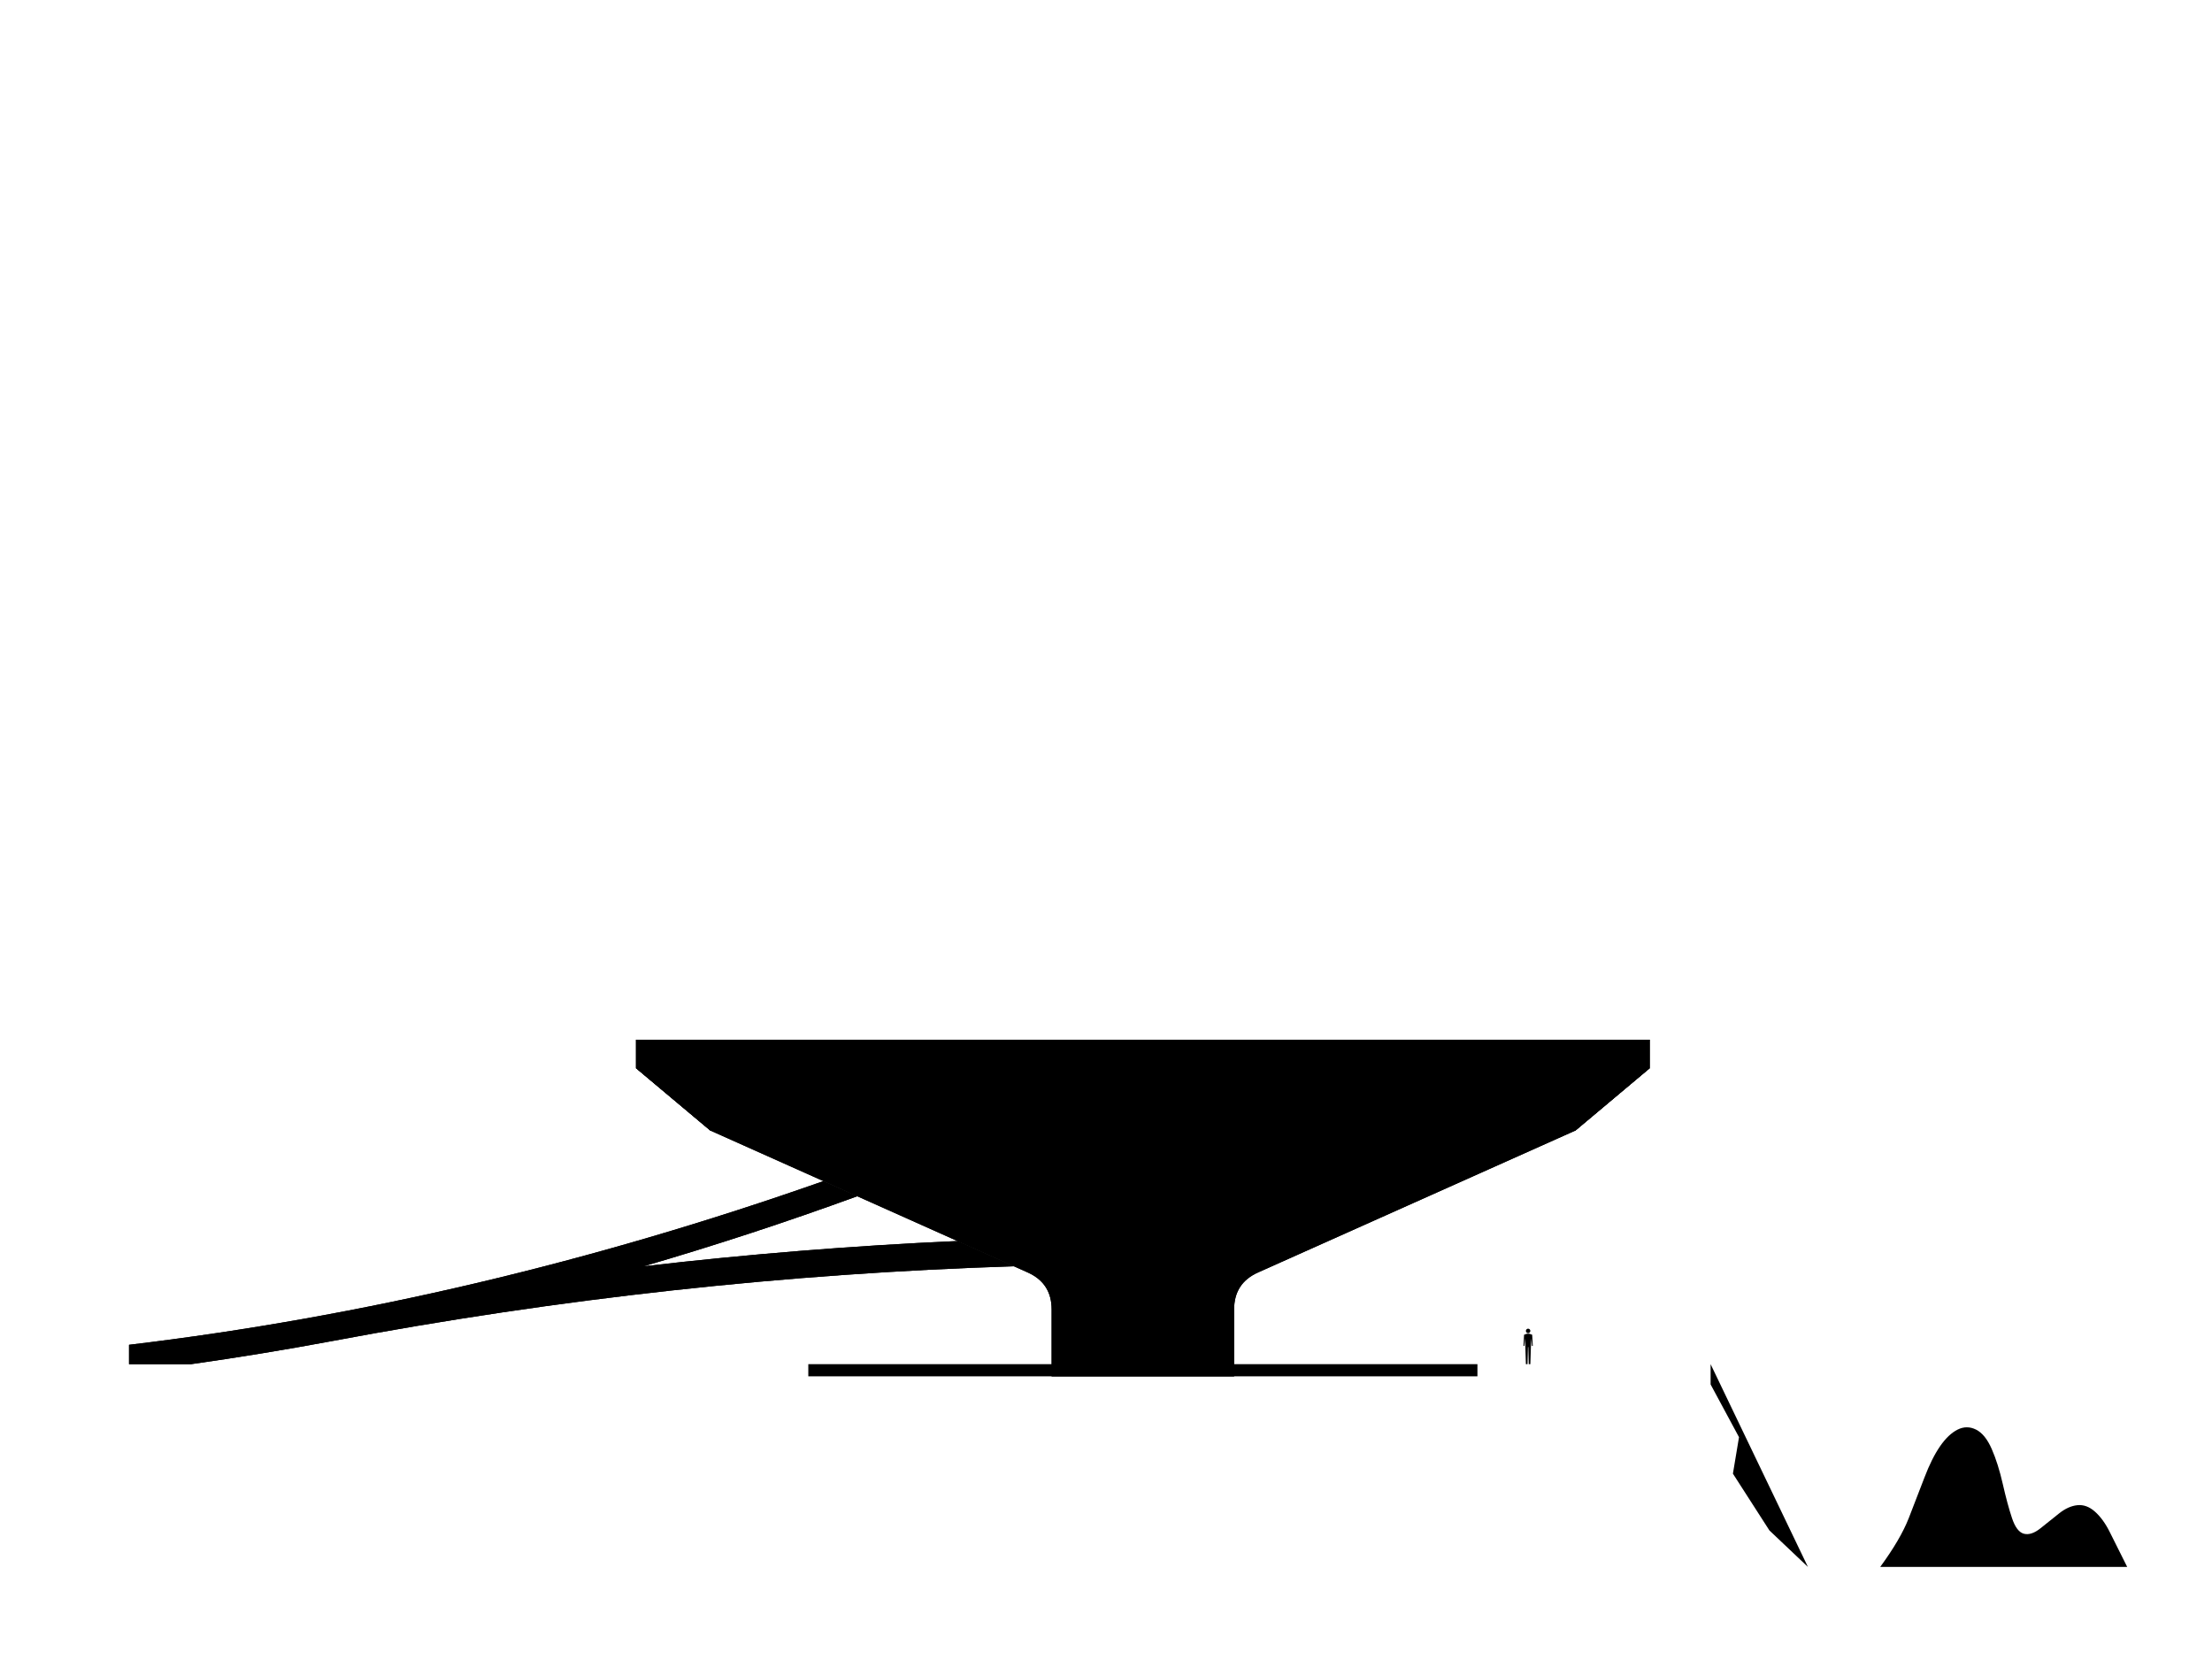
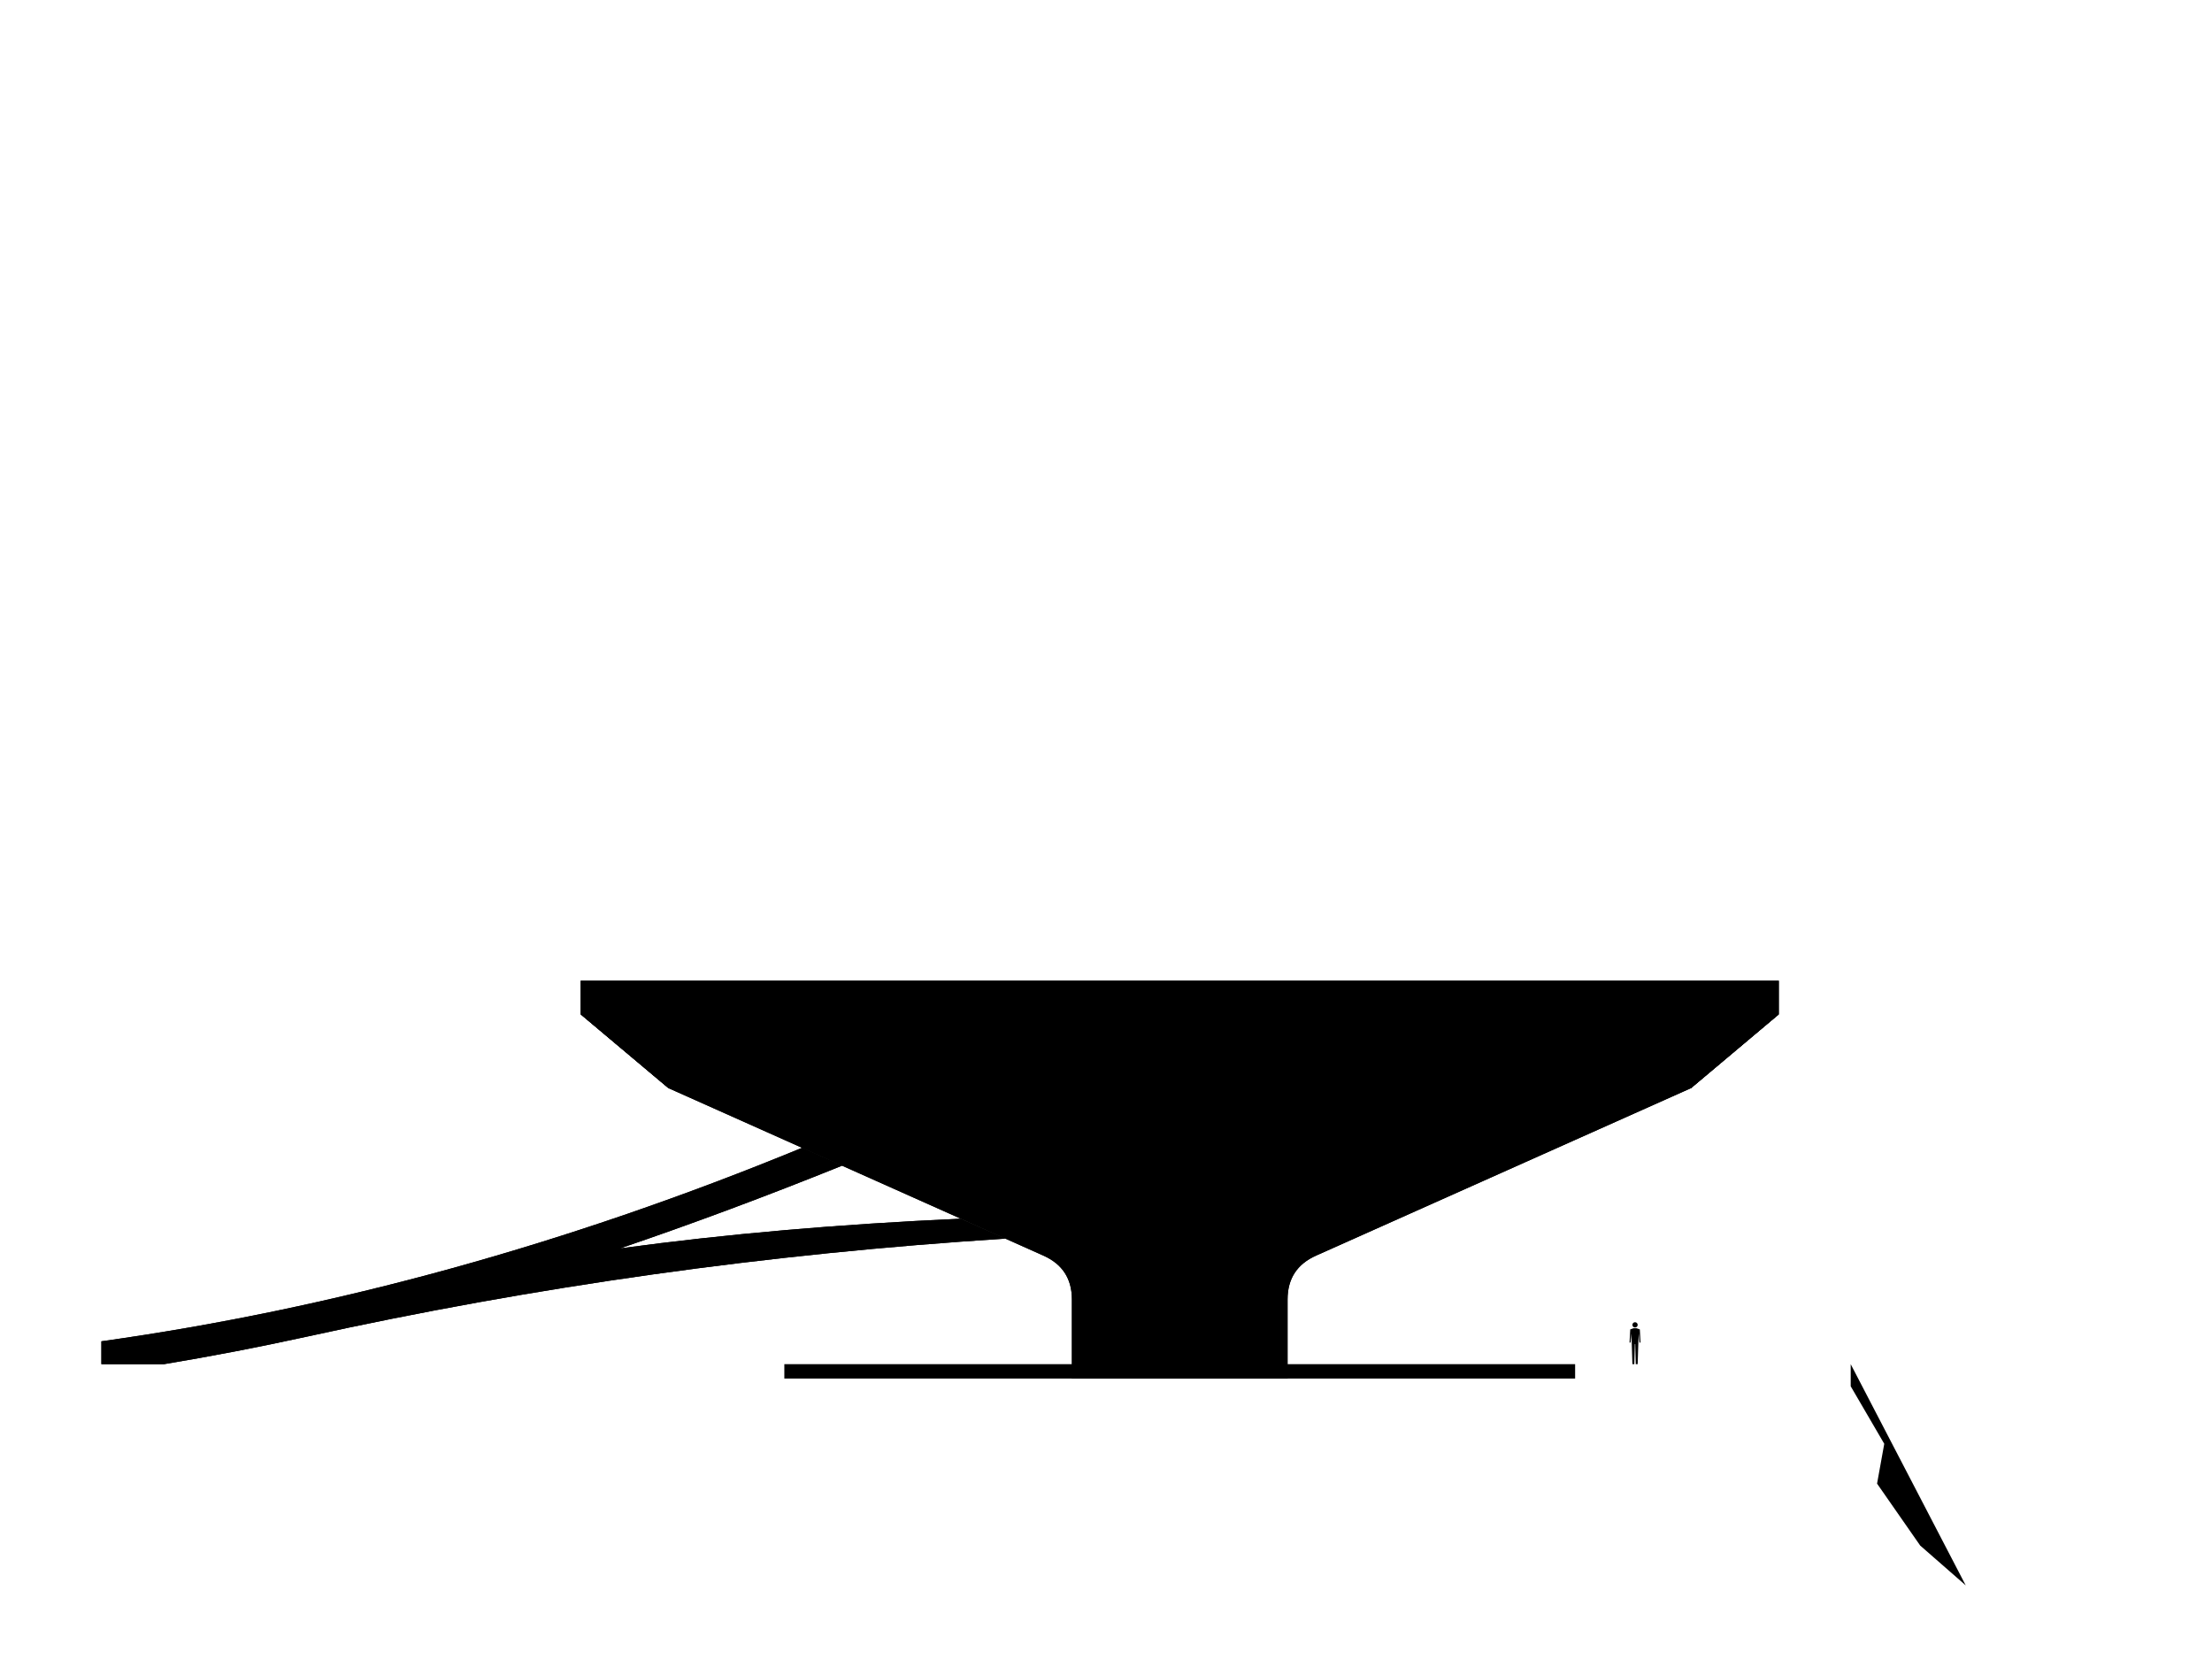
- <svg xmlns="http://www.w3.org/2000/svg" viewBox="0 0 1200 900" data-focus="669.5 746.6">
+ <svg xmlns="http://www.w3.org/2000/svg" viewBox="0 0 1200 900" data-focus="698.5 747.8">
  <g data-layer="1">
-     <path class="sil" d="M570.5 746.6L570.5 710.3Q570.5 696 557.4 690.2L385.4 613.3L345 579.4L345 564L895 564L895 579.4L854.6 613.3L682.6 690.2Q669.5 696 669.5 710.3L669.5 746.6Z" />
-     <path class="gnd" d="M40 740H438.5V746.6H801.5V740H928" />
+     <path class="sil" d="M581.5 747.8L581.5 704.9Q581.5 688 566 681.1L362.7 590.3L315 550.2L315 532L965 532L965 550.2L917.3 590.3L714 681.1Q698.5 688 698.5 704.9L698.5 747.8Z" />
+     <path class="gnd" d="M40 740H425.5V747.8H854.5V740H1004" />
  </g>
  <g data-layer="2">
-     <path class="ln" d="M570.5 746.6L570.5 710.3Q570.5 696 557.4 690.2L385.4 613.3L345 579.4L345 564L895 564L895 579.4L854.6 613.3L682.6 690.2Q669.5 696 669.5 710.3L669.5 746.6Z" />
-     <path class="ln2" d="M385.4 613.3H854.6M345 579.4H895" />
-     <circle class="fig" cx="829.00" cy="721.96" r="1.21" />
-     <path class="fig" d="M829.66 723.50L831.20 724.05L831.53 730.10L831.03 730.10L830.76 725.92L830.54 729.44L830.21 740.00L829.33 740.00L829.09 730.76L828.91 730.76L828.67 740.00L827.79 740.00L827.46 729.44L827.24 725.92L826.97 730.10L826.47 730.10L826.80 724.05L828.34 723.50Z" />
+     <path class="ln" d="M581.5 747.8L581.5 704.9Q581.5 688 566 681.1L362.7 590.3L315 550.2L315 532L965 532L965 550.2L917.3 590.3L714 681.1Q698.5 688 698.5 704.9L698.5 747.8Z" />
+     <path class="ln2" d="M362.7 590.3H917.3M315 550.2H965" />
+     <circle class="fig" cx="887.00" cy="718.68" r="1.43" />
+     <path class="fig" d="M887.78 720.50L889.60 721.15L889.99 728.30L889.40 728.30L889.08 723.36L888.82 727.52L888.43 740.00L887.39 740.00L887.11 729.08L886.89 729.08L886.61 740.00L885.57 740.00L885.18 727.52L884.92 723.36L884.60 728.30L884.01 728.30L884.40 721.15L886.22 720.50Z" />
  </g>
  <g data-layer="3">
-     <polygon class="glz" points="385.4,613.3 854.6,613.3 895,579.4 345,579.4" />
-     <path class="ln2" d="M848.7 613.3L888.1 579.4M843.1 613.3L881.5 579.4M835.7 613.3L872.9 579.4M826.5 613.3L862.2 579.4M815.8 613.3L849.5 579.4M803.4 613.3L835 579.4M789.5 613.3L818.8 579.4M774.3 613.3L800.9 579.4M757.9 613.3L781.6 579.4M740.3 613.3L761 579.4M721.8 613.3L739.3 579.4M702.4 613.3L716.6 579.4M682.4 613.3L693.2 579.4M661.9 613.3L669.1 579.4M641 613.3L644.7 579.4M620 613.3L620 579.4M599 613.3L595.3 579.4M578.1 613.3L570.9 579.4M557.6 613.3L546.8 579.4M537.6 613.3L523.4 579.4M518.2 613.3L500.7 579.4M499.7 613.3L479 579.4M482.1 613.3L458.4 579.4M465.7 613.3L439.1 579.4M450.5 613.3L421.2 579.4M436.6 613.3L405 579.4M424.2 613.3L390.5 579.4M413.5 613.3L377.8 579.4M404.3 613.3L367.1 579.4M396.9 613.3L358.5 579.4M391.3 613.3L351.9 579.4" />
-     <path class="ln" d="M385.4 613.3H854.6L895 579.4H345Z" />
+     <polygon class="glz" points="362.7,590.3 917.3,590.3 965,550.2 315,550.2" />
+     <path class="ln2" d="M910.3 590.3L956.8 550.2M903.7 590.3L949 550.2M894.9 590.3L938.9 550.2M884 590.3L926.2 550.2M871.4 590.3L911.2 550.2M856.7 590.3L894.1 550.2M840.3 590.3L874.9 550.2M822.4 590.3L853.8 550.2M803 590.3L831 550.2M782.2 590.3L806.6 550.2M760.3 590.3L781 550.2M737.4 590.3L754.2 550.2M713.7 590.3L726.5 550.2M689.5 590.3L698 550.2M664.8 590.3L669.2 550.2M640 590.3L640 550.2M615.2 590.3L610.8 550.2M590.5 590.3L582 550.2M566.3 590.3L553.5 550.2M542.6 590.3L525.8 550.2M519.7 590.3L499 550.2M497.8 590.3L473.4 550.2M477 590.3L449 550.2M457.6 590.3L426.2 550.2M439.7 590.3L405.1 550.2M423.3 590.3L385.9 550.2M408.6 590.3L368.8 550.2M396 590.3L353.8 550.2M385.1 590.3L341.1 550.2M376.3 590.3L331 550.2M369.7 590.3L323.2 550.2" />
+     <path class="ln" d="M362.7 590.3H917.3L965 550.2H315Z" />
  </g>
  <g data-layer="4">
-     <path class="acc" d="M70 740L103.7 740Q141.9 734.6 180 727.5Q365.1 692.7 550.1 686.9L519.5 673.2Q434.3 677 349.2 686.9Q407.2 670 465.1 648.9L446.7 640.7Q258.3 707 70 729.5Z" />
-     <path class="ln2" d="M70 740L103.7 740Q141.9 734.6 180 727.5Q365.1 692.7 550.1 686.9L519.5 673.2Q434.3 677 349.2 686.9Q407.2 670 465.1 648.9L446.7 640.7Q258.3 707 70 729.5Z" />
+     <path class="acc" d="M55 740L89 740Q127.5 733.6 165.9 725.2Q352.5 684.1 545.5 671.9L521.2 661.1Q422.2 665.5 336.4 677.2Q394.9 657.3 456.9 632.3L435.2 622.6Q244.8 701 55 727.6Z" />
+     <path class="ln2" d="M55 740L89 740Q127.5 733.6 165.9 725.2Q352.5 684.1 545.5 671.9L521.2 661.1Q422.2 665.5 336.4 677.2Q394.9 657.3 456.9 632.3L435.2 622.6Q244.8 701 55 727.6Z" />
  </g>
  <g data-layer="5">
-     <path class="wtr" d="M438.5 742H570.5M669.5 742H801.5" />
-     <path class="ctx" d="M928 740L928 751L943.4 779.6L940.1 799.4L959.9 830.2L980.8 850" />
-     <path class="wtr" d="M980.8 850H1160" />
-     <path class="ctx" d="M1020.0 850.0Q1031.0 835.0 1035.5 823.5Q1040.0 812.0 1044.0 801.5Q1048.0 791.0 1052.5 784.5Q1057.0 778.0 1062.0 775.5Q1067.0 773.0 1072.0 775.5Q1077.0 778.0 1080.5 786.0Q1084.0 794.0 1086.5 805.0Q1089.0 816.0 1091.5 823.5Q1094.0 831.0 1098.0 832.0Q1102.0 833.0 1107.0 829.0Q1112.0 825.0 1117.0 821.0Q1122.0 817.0 1127.0 816.5Q1132.0 816.0 1136.5 820.0Q1141.0 824.0 1144.5 831.0Q1148.0 838.0 1151.0 844.0L1154.0 850.0" />
+     <path class="wtr" d="M425.5 742.4H581.5M698.5 742.4H854.5" />
+     <path class="ctx" d="M1004 740L1004 752L1022.2 783.2L1018.3 804.8L1041.7 838.4L1066.4 860" />
+     <path class="wtr" d="M1066.4 860H1160" />
  </g>
</svg>
